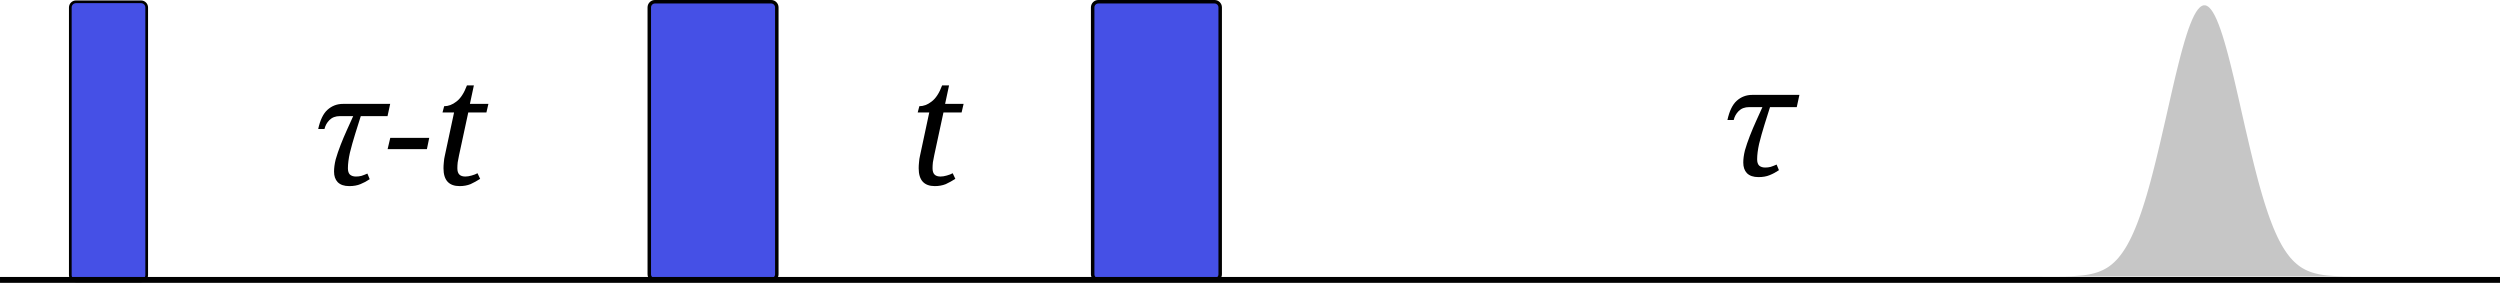
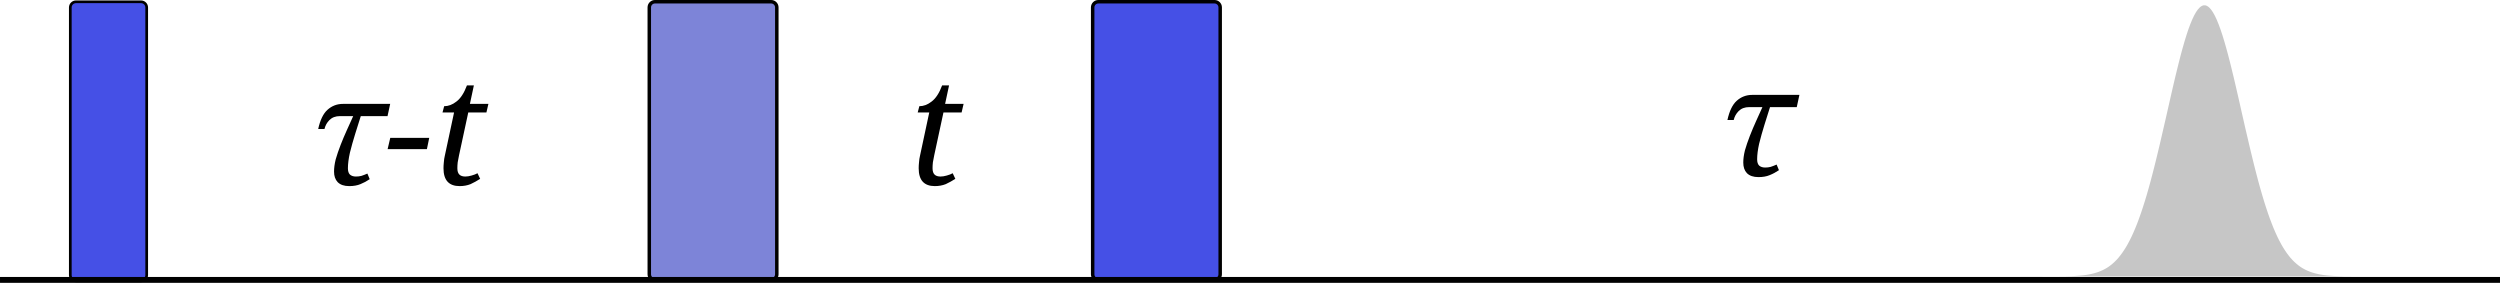
<svg xmlns="http://www.w3.org/2000/svg" width="118.312mm" height="13.386mm" viewBox="0 0 118.312 13.386" version="1.1" id="svg5">
  <defs id="defs2" />
  <g id="layer1" transform="translate(-10.25372,-106.7239)">
-     <rect style="fill:#4550e6;stroke:#000000;stroke-width:0.165;stroke-linecap:round;stroke-linejoin:round;stroke-miterlimit:3.9;stroke-dasharray:none;stroke-opacity:1" id="rect881" width="6.035" height="13.167" x="40.981" y="106.806" ry="0.268" />
+     <rect style="fill:#7d84d8;stroke:#000000;stroke-width:0.165;stroke-linecap:round;stroke-linejoin:round;stroke-miterlimit:3.9;stroke-dasharray:none;stroke-opacity:1;fill-opacity:1" id="rect881" width="6.035" height="13.167" x="40.981" y="106.806" ry="0.268" />
    <rect style="fill:#4550e6;stroke:#000000;stroke-width:0.128;stroke-linecap:round;stroke-linejoin:round;stroke-miterlimit:3.9;stroke-dasharray:none;stroke-opacity:1" id="rect881-92" width="3.615" height="13.205" x="13.581" y="106.809" ry="0.269" />
-     <rect style="fill:#4550e6;stroke:#000000;stroke-width:0.165;stroke-linecap:round;stroke-linejoin:round;stroke-miterlimit:3.9;stroke-dasharray:none;stroke-opacity:1" id="rect881-9" width="6.035" height="13.167" x="61.964" y="106.806" ry="0.268" />
+     <rect style="fill:#4550e6;stroke:#000000;stroke-width:0.165;stroke-linecap:round;stroke-linejoin:round;stroke-miterlimit:3.9;stroke-dasharray:none;stroke-opacity:1;fill-opacity:1" id="rect881-9" width="6.035" height="13.167" x="61.964" y="106.806" ry="0.268" />
    <text xml:space="preserve" style="font-style:normal;font-weight:normal;font-size:7.122px;line-height:1.25;font-family:sans-serif;fill:#000000;fill-opacity:1;stroke:none;stroke-width:0.178" x="24.984" y="115.454" id="text2722">
      <tspan id="tspan2720" style="font-style:italic;font-variant:normal;font-weight:normal;font-stretch:normal;font-family:Cambria;-inkscape-font-specification:Cambria;stroke-width:0.178" x="24.984" y="115.454">τ-t</tspan>
    </text>
    <text xml:space="preserve" style="font-style:normal;font-weight:normal;font-size:7.122px;line-height:1.25;font-family:sans-serif;fill:#000000;fill-opacity:1;stroke:none;stroke-width:0.178" x="53.198" y="115.454" id="text2722-8">
      <tspan id="tspan2720-6" style="font-style:italic;font-variant:normal;font-weight:normal;font-stretch:normal;font-family:Cambria;-inkscape-font-specification:Cambria;stroke-width:0.178" x="53.198" y="115.454">t</tspan>
    </text>
    <text xml:space="preserve" style="font-style:normal;font-weight:normal;font-size:7.122px;line-height:1.25;font-family:sans-serif;fill:#000000;fill-opacity:1;stroke:none;stroke-width:0.178" x="91.674" y="115.028" id="text2722-0">
      <tspan id="tspan2720-5" style="font-style:italic;font-variant:normal;font-weight:normal;font-stretch:normal;font-family:Cambria;-inkscape-font-specification:Cambria;stroke-width:0.178" x="91.674" y="115.028">τ</tspan>
    </text>
    <path d="m 105.66,119.806 c 0.028,0 0.059,0 0.089,0 0.029,0 0.059,0 0.09,0 0.028,0 0.059,0 0.089,0 0.029,0 0.059,0 0.09,0 0.029,0 0.059,0 0.09,0 0.028,0 0.059,0 0.089,0 0.029,0 0.059,0 0.09,0 0.03,0 0.059,0 0.089,0 0.031,0 0.059,0 0.09,0 0.03,0 0.059,0 0.09,0 0.03,0 0.059,0 0.089,0 0.031,0 0.059,0 0.09,0 0.03,0 0.059,0 0.089,0 0.031,0 0.059,0 0.09,0 0.03,0 0.059,-10e-4 0.09,-10e-4 0.03,0 0.059,0 0.089,0 0.031,0 0.059,0 0.09,0 0.03,0 0.059,0 0.089,0 0.031,0 0.059,0 0.09,0 0.03,0 0.059,0 0.09,0 0.03,-0.001 0.059,-0.001 0.089,-0.001 0.031,0 0.061,0 0.09,0 0.03,-0.001 0.059,-0.001 0.089,-0.001 0.031,0 0.061,0 0.09,-10e-4 0.03,0 0.061,0 0.089,0 0.031,-0.001 0.061,-0.001 0.09,-0.001 0.031,-0.001 0.061,-0.001 0.09,-0.004 0.03,0 0.061,0 0.089,-10e-4 0.031,0 0.061,-0.001 0.09,-0.004 0.03,0 0.061,-0.001 0.089,-0.003 0.031,0 0.061,-0.001 0.09,-0.004 0.031,-10e-4 0.061,-0.004 0.09,-0.006 0.03,0 0.061,-0.004 0.089,-0.006 0.031,-10e-4 0.061,-0.003 0.09,-0.007 0.03,-0.001 0.061,-0.004 0.089,-0.009 0.031,-0.004 0.061,-0.006 0.092,-0.01 0.029,-0.004 0.059,-0.01 0.09,-0.012 0.028,-0.006 0.059,-0.01 0.089,-0.015 0.029,-0.006 0.059,-0.012 0.09,-0.018 0.028,-0.004 0.059,-0.01 0.089,-0.019 0.029,-0.006 0.059,-0.015 0.09,-0.021 0.028,-0.007 0.059,-0.016 0.089,-0.026 0.029,-0.009 0.059,-0.017 0.09,-0.027 0.029,-0.01 0.059,-0.023 0.09,-0.033 0.028,-0.012 0.059,-0.025 0.089,-0.037 0.029,-0.012 0.059,-0.027 0.09,-0.041 0.028,-0.015 0.059,-0.031 0.089,-0.047 0.029,-0.016 0.059,-0.033 0.09,-0.051 0.029,-0.018 0.059,-0.039 0.09,-0.059 0.028,-0.021 0.059,-0.043 0.089,-0.066 0.031,-0.023 0.059,-0.047 0.09,-0.074 0.03,-0.024 0.059,-0.051 0.089,-0.08 0.031,-0.029 0.059,-0.059 0.09,-0.09 0.031,-0.03 0.059,-0.064 0.09,-0.098 0.03,-0.035 0.059,-0.072 0.089,-0.111 0.031,-0.037 0.059,-0.078 0.09,-0.119 0.03,-0.041 0.059,-0.086 0.089,-0.131 0.031,-0.045 0.059,-0.092 0.09,-0.141 0.03,-0.049 0.059,-0.103 0.09,-0.156 0.03,-0.054 0.059,-0.109 0.089,-0.168 0.031,-0.058 0.059,-0.119 0.09,-0.18 0.03,-0.064 0.059,-0.129 0.089,-0.195 0.031,-0.068 0.059,-0.137 0.09,-0.209 0.03,-0.073 0.059,-0.147 0.09,-0.225 0.03,-0.076 0.061,-0.156 0.089,-0.238 0.031,-0.082 0.061,-0.166 0.09,-0.254 0.03,-0.086 0.061,-0.176 0.089,-0.267 0.031,-0.092 0.061,-0.186 0.09,-0.283 0.03,-0.096 0.061,-0.197 0.09,-0.297 0.03,-0.103 0.061,-0.205 0.089,-0.312 0.031,-0.106 0.061,-0.215 0.09,-0.324 0.03,-0.111 0.061,-0.224 0.089,-0.338 0.031,-0.114 0.061,-0.231 0.09,-0.351 0.03,-0.116 0.061,-0.238 0.089,-0.358 0.031,-0.123 0.061,-0.246 0.09,-0.371 0.031,-0.125 0.061,-0.25 0.09,-0.377 0.03,-0.127 0.061,-0.256 0.089,-0.385 0.031,-0.129 0.061,-0.26 0.09,-0.391 0.03,-0.131 0.061,-0.262 0.091,-0.394 0.029,-0.133 0.059,-0.264 0.09,-0.396 0.029,-0.133 0.059,-0.264 0.09,-0.396 0.028,-0.133 0.059,-0.264 0.089,-0.394 0.029,-0.131 0.059,-0.26 0.09,-0.389 0.028,-0.127 0.059,-0.254 0.089,-0.381 0.029,-0.125 0.059,-0.25 0.09,-0.371 0.029,-0.123 0.059,-0.244 0.09,-0.361 0.028,-0.119 0.059,-0.234 0.089,-0.348 0.029,-0.112 0.059,-0.223 0.09,-0.33 0.028,-0.106 0.059,-0.211 0.089,-0.311 0.029,-0.103 0.059,-0.199 0.09,-0.293 0.028,-0.092 0.059,-0.183 0.089,-0.269 0.029,-0.086 0.059,-0.168 0.09,-0.243 0.029,-0.078 0.059,-0.15 0.09,-0.219 0.03,-0.068 0.059,-0.131 0.089,-0.189 0.031,-0.059 0.059,-0.113 0.09,-0.162 0.03,-0.047 0.059,-0.092 0.089,-0.129 0.031,-0.039 0.059,-0.072 0.09,-0.099 0.031,-0.029 0.059,-0.049 0.09,-0.066 0.03,-0.018 0.059,-0.029 0.089,-0.035 0.031,-0.004 0.059,-0.004 0.09,0 0.03,0.006 0.059,0.016 0.089,0.035 0.031,0.016 0.059,0.037 0.09,0.066 0.031,0.027 0.059,0.059 0.09,0.099 0.03,0.037 0.059,0.082 0.089,0.129 0.031,0.049 0.059,0.102 0.09,0.162 0.03,0.058 0.059,0.121 0.089,0.189 0.031,0.069 0.059,0.141 0.09,0.219 0.03,0.076 0.061,0.157 0.09,0.243 0.03,0.086 0.061,0.176 0.089,0.269 0.031,0.094 0.059,0.19 0.09,0.293 0.03,0.1 0.061,0.205 0.089,0.311 0.031,0.107 0.061,0.218 0.09,0.33 0.03,0.115 0.061,0.23 0.09,0.348 0.03,0.117 0.061,0.238 0.089,0.361 0.031,0.121 0.061,0.246 0.09,0.371 0.03,0.127 0.061,0.254 0.089,0.381 0.031,0.129 0.061,0.258 0.09,0.389 0.03,0.129 0.061,0.26 0.09,0.394 0.03,0.131 0.061,0.262 0.089,0.396 0.031,0.131 0.061,0.262 0.09,0.396 0.03,0.131 0.061,0.262 0.089,0.394 0.031,0.131 0.061,0.262 0.092,0.391 0.028,0.129 0.059,0.258 0.089,0.385 0.029,0.127 0.059,0.252 0.09,0.377 0.029,0.125 0.059,0.248 0.09,0.371 0.028,0.121 0.059,0.242 0.089,0.36 0.029,0.117 0.059,0.234 0.09,0.348 0.028,0.115 0.059,0.228 0.089,0.338 0.029,0.109 0.059,0.217 0.09,0.324 0.029,0.106 0.059,0.209 0.09,0.312 0.028,0.1 0.059,0.201 0.089,0.297 0.029,0.097 0.059,0.19 0.09,0.283 0.028,0.09 0.059,0.18 0.089,0.267 0.029,0.088 0.059,0.172 0.09,0.254 0.029,0.082 0.059,0.162 0.09,0.238 0.028,0.078 0.059,0.152 0.089,0.225 0.031,0.072 0.059,0.142 0.09,0.209 0.028,0.068 0.059,0.131 0.089,0.195 0.029,0.061 0.059,0.123 0.09,0.18 0.03,0.059 0.059,0.114 0.089,0.168 0.031,0.053 0.059,0.106 0.09,0.156 0.031,0.049 0.059,0.096 0.09,0.141 0.03,0.047 0.059,0.09 0.089,0.131 0.031,0.041 0.059,0.082 0.09,0.119 0.03,0.039 0.059,0.076 0.089,0.111 0.031,0.035 0.059,0.068 0.09,0.098 0.031,0.031 0.059,0.061 0.09,0.09 0.03,0.029 0.059,0.056 0.089,0.08 0.031,0.027 0.059,0.051 0.09,0.074 0.03,0.023 0.059,0.045 0.089,0.066 0.031,0.021 0.061,0.041 0.09,0.059 0.031,0.019 0.061,0.035 0.09,0.051 0.03,0.016 0.061,0.033 0.089,0.047 0.031,0.015 0.061,0.029 0.09,0.041 0.03,0.012 0.061,0.025 0.089,0.037 0.031,0.01 0.061,0.023 0.09,0.033 0.03,0.01 0.061,0.018 0.09,0.029 0.03,0.007 0.061,0.016 0.089,0.024 0.031,0.006 0.061,0.015 0.09,0.021 0.03,0.006 0.061,0.015 0.089,0.021 0.031,0.003 0.061,0.01 0.09,0.016 0.03,0.004 0.061,0.007 0.09,0.015 0.03,0.004 0.061,0.009 0.089,0.012 0.031,0.001 0.061,0.006 0.09,0.01 0.03,0.004 0.061,0.006 0.091,0.009 0.029,0.004 0.059,0.006 0.09,0.007 0.028,0.004 0.059,0.006 0.089,0.006 0.029,10e-4 0.059,0.004 0.09,0.006 0.029,10e-4 0.059,0.004 0.09,0.004 0.028,0.001 0.059,0.003 0.089,0.003 0.029,0.001 0.059,0.004 0.09,0.004 0.028,0 0.059,0.001 0.089,0.001 0.029,10e-4 0.059,10e-4 0.09,0.004 0.029,0 0.059,0.001 0.09,0.001 0.028,0 0.059,0 0.089,0 0.029,0.001 0.059,0.001 0.09,0.001 0.028,0 0.059,10e-4 0.089,10e-4 0.029,0 0.059,0 0.09,0 0.029,0 0.059,0 0.09,0.001 0.028,0 0.059,0 0.089,0 0.029,0 0.059,0 0.09,0 0.028,0 0.059,0 0.089,0 0.031,0 0.059,0 0.09,0 0.03,0 0.059,0 0.09,0 0.03,0 0.059,0.001 0.089,0.001 0.031,0 0.059,0 0.09,0 0.03,0 0.059,0 0.089,0 0.031,0 0.059,0 0.09,0 0.03,0 0.059,0 0.089,0 0.031,0 0.059,0 0.09,0 0.031,0 0.059,0 0.09,0 0.03,0 0.059,0 0.089,0 0.031,0 0.059,0 0.09,0 0.03,0 0.061,0 0.089,0 0.031,0 0.061,0 0.09,0 0.031,0 0.059,0 0.09,0 0.03,0 0.061,0 0.089,0 0.031,0 0.061,0 0.09,0 0.03,0 0.061,0 0.089,0" style="fill:#c6c6c6;fill-opacity:1;fill-rule:nonzero;stroke:none;stroke-width:0.506" id="path6699" />
-     <rect style="fill:#4550e6;stroke:#000000;stroke-width:0.165;stroke-linecap:round;stroke-linejoin:round;stroke-miterlimit:3.9;stroke-dasharray:none;stroke-opacity:1" id="rect881-7" width="6.035" height="13.167" x="37.569" y="128.914" ry="0.268" />
-     <rect style="fill:#4550e6;stroke:#000000;stroke-width:0.165;stroke-linecap:round;stroke-linejoin:round;stroke-miterlimit:3.9;stroke-dasharray:none;stroke-opacity:1" id="rect881-7-7" width="6.035" height="13.167" x="52.14" y="128.811" ry="0.268" />
-     <rect style="fill:#4550e6;stroke:#000000;stroke-width:0.128;stroke-linecap:round;stroke-linejoin:round;stroke-miterlimit:3.9;stroke-dasharray:none;stroke-opacity:1" id="rect881-92-2" width="3.615" height="13.205" x="13.873" y="128.916" ry="0.269" />
-     <rect style="fill:#4550e6;stroke:#000000;stroke-width:0.165;stroke-linecap:round;stroke-linejoin:round;stroke-miterlimit:3.9;stroke-dasharray:none;stroke-opacity:1" id="rect881-9-0" width="6.035" height="13.167" x="88.186" y="128.914" ry="0.268" />
-     <text xml:space="preserve" style="font-style:normal;font-weight:normal;font-size:7.122px;line-height:1.25;font-family:sans-serif;fill:#000000;fill-opacity:1;stroke:none;stroke-width:0.178" x="25.341" y="136.468" id="text2722-4">
-       <tspan id="tspan2720-2" style="font-style:italic;font-variant:normal;font-weight:normal;font-stretch:normal;font-family:Cambria;-inkscape-font-specification:Cambria;stroke-width:0.178" x="25.341" y="136.468">τ<tspan style="font-style:italic;font-size:65%;baseline-shift:sub" id="tspan9329">1</tspan>
-       </tspan>
-     </text>
-     <text xml:space="preserve" style="font-style:normal;font-weight:normal;font-size:7.122px;line-height:1.25;font-family:sans-serif;fill:#000000;fill-opacity:1;stroke:none;stroke-width:0.178" x="60.473" y="136.898" id="text2722-4-3">
-       <tspan id="tspan2720-2-8" style="font-style:italic;font-variant:normal;font-weight:normal;font-stretch:normal;font-family:Cambria;-inkscape-font-specification:Cambria;stroke-width:0.178" x="60.473" y="136.898">τ<tspan style="font-style:italic;font-size:65%;baseline-shift:sub" id="tspan15048">1</tspan> + τ<tspan style="font-style:italic;font-size:65%;baseline-shift:sub" id="tspan14122">2</tspan> -t</tspan>
-     </text>
-     <text xml:space="preserve" style="font-style:normal;font-weight:normal;font-size:7.122px;line-height:1.25;font-family:sans-serif;fill:#000000;fill-opacity:1;stroke:none;stroke-width:0.178" x="46.293" y="137.582" id="text2722-8-1">
-       <tspan id="tspan2720-6-2" style="font-style:italic;font-variant:normal;font-weight:normal;font-stretch:normal;font-family:Cambria;-inkscape-font-specification:Cambria;stroke-width:0.178" x="46.293" y="137.582">t</tspan>
-     </text>
-     <text xml:space="preserve" style="font-style:normal;font-weight:normal;font-size:7.122px;line-height:1.25;font-family:sans-serif;fill:#000000;fill-opacity:1;stroke:none;stroke-width:0.178" x="100.066" y="136.468" id="text2722-0-1">
-       <tspan id="tspan2720-5-9" style="font-style:italic;font-variant:normal;font-weight:normal;font-stretch:normal;font-family:Cambria;-inkscape-font-specification:Cambria;stroke-width:0.178" x="100.066" y="136.468">τ<tspan style="font-style:italic;font-size:65%;baseline-shift:sub" id="tspan12985">2</tspan>
-       </tspan>
-     </text>
-     <path d="m 105.952,141.913 c 0.028,0 0.059,0 0.089,0 0.029,0 0.059,0 0.09,0 0.028,0 0.059,0 0.089,0 0.029,0 0.059,0 0.09,0 0.029,0 0.059,0 0.09,0 0.028,0 0.059,0 0.089,0 0.029,0 0.059,0 0.09,0 0.03,0 0.059,0 0.089,0 0.031,0 0.059,0 0.09,0 0.03,0 0.059,0 0.09,0 0.03,0 0.059,0 0.089,0 0.031,0 0.059,0 0.09,0 0.03,0 0.059,0 0.089,0 0.031,0 0.059,0 0.09,0 0.03,0 0.059,-0.001 0.09,-0.001 0.03,0 0.059,0 0.089,0 0.031,0 0.059,0 0.09,0 0.03,0 0.059,0 0.089,0 0.031,0 0.059,0 0.09,0 0.03,0 0.059,0 0.09,0 0.03,-0.001 0.059,-0.001 0.089,-0.001 0.031,0 0.061,0 0.09,0 0.03,-0.001 0.059,-0.001 0.089,-0.001 0.031,0 0.061,0 0.09,-0.001 0.03,0 0.061,0 0.089,0 0.031,-10e-4 0.061,-10e-4 0.09,-10e-4 0.031,-0.001 0.061,-0.001 0.09,-0.004 0.03,0 0.061,0 0.089,-0.001 0.031,0 0.061,-10e-4 0.09,-0.004 0.03,0 0.061,-0.001 0.089,-0.003 0.031,0 0.061,-0.001 0.09,-0.004 0.031,-10e-4 0.061,-0.004 0.09,-0.006 0.03,0 0.061,-0.004 0.089,-0.006 0.031,-10e-4 0.061,-0.003 0.09,-0.007 0.03,-0.001 0.061,-0.004 0.089,-0.009 0.031,-0.004 0.061,-0.006 0.092,-0.01 0.029,-0.004 0.059,-0.01 0.09,-0.012 0.028,-0.006 0.059,-0.01 0.089,-0.015 0.029,-0.006 0.059,-0.012 0.09,-0.018 0.028,-0.004 0.059,-0.01 0.089,-0.019 0.029,-0.006 0.059,-0.015 0.09,-0.021 0.028,-0.007 0.059,-0.016 0.089,-0.026 0.029,-0.009 0.059,-0.017 0.09,-0.027 0.029,-0.01 0.059,-0.023 0.09,-0.033 0.028,-0.012 0.059,-0.025 0.089,-0.037 0.029,-0.012 0.059,-0.027 0.09,-0.041 0.028,-0.015 0.059,-0.031 0.089,-0.047 0.029,-0.016 0.059,-0.033 0.09,-0.051 0.029,-0.018 0.059,-0.039 0.09,-0.059 0.028,-0.021 0.059,-0.043 0.089,-0.066 0.031,-0.023 0.059,-0.047 0.09,-0.074 0.03,-0.024 0.059,-0.051 0.089,-0.08 0.031,-0.029 0.059,-0.059 0.09,-0.09 0.031,-0.03 0.059,-0.064 0.09,-0.098 0.03,-0.035 0.059,-0.072 0.089,-0.111 0.031,-0.037 0.059,-0.078 0.09,-0.119 0.03,-0.041 0.059,-0.086 0.089,-0.131 0.031,-0.045 0.059,-0.092 0.09,-0.141 0.03,-0.049 0.059,-0.103 0.09,-0.156 0.03,-0.054 0.059,-0.109 0.089,-0.168 0.031,-0.058 0.059,-0.119 0.09,-0.18 0.03,-0.064 0.059,-0.129 0.089,-0.195 0.031,-0.068 0.059,-0.137 0.09,-0.209 0.03,-0.073 0.059,-0.147 0.09,-0.225 0.03,-0.076 0.061,-0.156 0.089,-0.238 0.031,-0.082 0.061,-0.166 0.09,-0.254 0.03,-0.086 0.061,-0.176 0.089,-0.267 0.031,-0.092 0.061,-0.186 0.09,-0.283 0.03,-0.096 0.061,-0.197 0.09,-0.297 0.03,-0.103 0.061,-0.205 0.089,-0.312 0.031,-0.106 0.061,-0.215 0.09,-0.324 0.03,-0.111 0.061,-0.224 0.089,-0.338 0.031,-0.114 0.061,-0.231 0.09,-0.351 0.03,-0.116 0.061,-0.238 0.089,-0.358 0.031,-0.123 0.061,-0.246 0.09,-0.371 0.031,-0.125 0.061,-0.25 0.09,-0.377 0.03,-0.127 0.061,-0.256 0.089,-0.385 0.031,-0.129 0.061,-0.26 0.09,-0.391 0.03,-0.131 0.061,-0.262 0.091,-0.394 0.029,-0.133 0.059,-0.264 0.09,-0.396 0.029,-0.133 0.059,-0.264 0.09,-0.396 0.028,-0.133 0.059,-0.264 0.089,-0.394 0.029,-0.131 0.059,-0.26 0.09,-0.389 0.028,-0.127 0.059,-0.254 0.089,-0.381 0.029,-0.125 0.059,-0.25 0.09,-0.371 0.029,-0.123 0.059,-0.244 0.09,-0.361 0.028,-0.119 0.059,-0.234 0.089,-0.348 0.029,-0.112 0.059,-0.223 0.09,-0.33 0.028,-0.106 0.059,-0.211 0.089,-0.311 0.029,-0.103 0.059,-0.199 0.09,-0.293 0.028,-0.092 0.059,-0.183 0.089,-0.269 0.029,-0.086 0.059,-0.168 0.09,-0.243 0.029,-0.078 0.059,-0.15 0.09,-0.219 0.03,-0.068 0.059,-0.131 0.089,-0.189 0.031,-0.059 0.059,-0.113 0.09,-0.162 0.03,-0.047 0.059,-0.092 0.089,-0.129 0.031,-0.039 0.059,-0.072 0.09,-0.099 0.031,-0.029 0.059,-0.049 0.09,-0.066 0.03,-0.018 0.059,-0.029 0.089,-0.035 0.031,-0.004 0.059,-0.004 0.09,0 0.03,0.006 0.059,0.016 0.089,0.035 0.031,0.016 0.059,0.037 0.09,0.066 0.031,0.027 0.059,0.059 0.09,0.099 0.03,0.037 0.059,0.082 0.089,0.129 0.031,0.049 0.059,0.102 0.09,0.162 0.03,0.058 0.059,0.121 0.089,0.189 0.031,0.069 0.059,0.141 0.09,0.219 0.03,0.076 0.061,0.157 0.09,0.243 0.03,0.086 0.061,0.176 0.089,0.269 0.031,0.094 0.059,0.19 0.09,0.293 0.03,0.1 0.061,0.205 0.089,0.311 0.031,0.107 0.061,0.218 0.09,0.33 0.03,0.115 0.061,0.23 0.09,0.348 0.03,0.117 0.061,0.238 0.089,0.361 0.031,0.121 0.061,0.246 0.09,0.371 0.03,0.127 0.061,0.254 0.089,0.381 0.031,0.129 0.061,0.258 0.09,0.389 0.03,0.129 0.061,0.26 0.09,0.394 0.03,0.131 0.061,0.262 0.089,0.396 0.031,0.131 0.061,0.262 0.09,0.396 0.03,0.131 0.061,0.262 0.089,0.394 0.031,0.131 0.061,0.262 0.092,0.391 0.028,0.129 0.059,0.258 0.089,0.385 0.029,0.127 0.059,0.252 0.09,0.377 0.029,0.125 0.059,0.248 0.09,0.371 0.028,0.121 0.059,0.242 0.089,0.36 0.029,0.117 0.059,0.234 0.09,0.348 0.028,0.115 0.059,0.228 0.089,0.338 0.029,0.109 0.059,0.217 0.09,0.324 0.029,0.106 0.059,0.209 0.09,0.312 0.028,0.1 0.059,0.201 0.089,0.297 0.029,0.097 0.059,0.19 0.09,0.283 0.028,0.09 0.059,0.18 0.089,0.267 0.029,0.088 0.059,0.172 0.09,0.254 0.029,0.082 0.059,0.162 0.09,0.238 0.028,0.078 0.059,0.152 0.089,0.225 0.031,0.072 0.059,0.142 0.09,0.209 0.028,0.068 0.059,0.131 0.089,0.195 0.029,0.061 0.059,0.123 0.09,0.18 0.03,0.059 0.059,0.114 0.089,0.168 0.031,0.053 0.059,0.106 0.09,0.156 0.031,0.049 0.059,0.096 0.09,0.141 0.03,0.047 0.059,0.09 0.089,0.131 0.031,0.041 0.059,0.082 0.09,0.119 0.03,0.039 0.059,0.076 0.089,0.111 0.031,0.035 0.059,0.068 0.09,0.098 0.031,0.031 0.059,0.061 0.09,0.09 0.03,0.029 0.059,0.056 0.089,0.08 0.031,0.027 0.059,0.051 0.09,0.074 0.03,0.023 0.059,0.045 0.089,0.066 0.031,0.021 0.061,0.041 0.09,0.059 0.031,0.019 0.061,0.035 0.09,0.051 0.03,0.016 0.061,0.033 0.089,0.047 0.031,0.015 0.061,0.029 0.09,0.041 0.03,0.012 0.061,0.025 0.089,0.037 0.031,0.01 0.061,0.023 0.09,0.033 0.03,0.01 0.061,0.018 0.09,0.029 0.03,0.007 0.061,0.016 0.089,0.024 0.031,0.006 0.061,0.015 0.09,0.021 0.03,0.006 0.061,0.015 0.089,0.021 0.031,0.003 0.061,0.01 0.09,0.016 0.03,0.004 0.061,0.007 0.09,0.015 0.03,0.004 0.061,0.009 0.089,0.012 0.031,0.001 0.061,0.006 0.09,0.01 0.03,0.004 0.061,0.006 0.091,0.009 0.029,0.004 0.059,0.006 0.09,0.007 0.028,0.004 0.059,0.006 0.089,0.006 0.029,0.001 0.059,0.004 0.09,0.006 0.029,0.001 0.059,0.004 0.09,0.004 0.028,0.001 0.059,0.003 0.089,0.003 0.029,0.001 0.059,0.004 0.09,0.004 0.028,0 0.059,10e-4 0.089,10e-4 0.029,0.001 0.059,0.001 0.09,0.004 0.029,0 0.059,0.001 0.09,0.001 0.028,0 0.059,0 0.089,0 0.029,10e-4 0.059,10e-4 0.09,10e-4 0.028,0 0.059,0.001 0.089,0.001 0.029,0 0.059,0 0.09,0 0.029,0 0.059,0 0.09,0.001 0.028,0 0.059,0 0.089,0 0.029,0 0.059,0 0.09,0 0.028,0 0.059,0 0.089,0 0.031,0 0.059,0 0.09,0 0.03,0 0.059,0 0.09,0 0.03,0 0.059,0.001 0.089,0.001 0.031,0 0.059,0 0.09,0 0.03,0 0.059,0 0.089,0 0.031,0 0.059,0 0.09,0 0.03,0 0.059,0 0.089,0 0.031,0 0.059,0 0.09,0 0.031,0 0.059,0 0.09,0 0.03,0 0.059,0 0.089,0 0.031,0 0.059,0 0.09,0 0.03,0 0.061,0 0.089,0 0.031,0 0.061,0 0.09,0 0.031,0 0.059,0 0.09,0 0.03,0 0.061,0 0.089,0 0.031,0 0.061,0 0.09,0 0.03,0 0.061,0 0.089,0" style="fill:#c6c6c6;fill-opacity:1;fill-rule:nonzero;stroke:none;stroke-width:0.506" id="path6699-8" />
-     <rect style="fill:#4550e6;stroke:#000000;stroke-width:0.165;stroke-linecap:round;stroke-linejoin:round;stroke-miterlimit:3.9;stroke-dasharray:none;stroke-opacity:1" id="rect881-7-0" width="6.035" height="13.167" x="27.632" y="147.457" ry="0.268" />
-     <rect style="fill:#4550e6;stroke:#000000;stroke-width:0.165;stroke-linecap:round;stroke-linejoin:round;stroke-miterlimit:3.9;stroke-dasharray:none;stroke-opacity:1" id="rect881-7-7-3" width="6.035" height="13.167" x="40.615" y="147.355" ry="0.268" />
-     <rect style="fill:#4550e6;stroke:#000000;stroke-width:0.128;stroke-linecap:round;stroke-linejoin:round;stroke-miterlimit:3.9;stroke-dasharray:none;stroke-opacity:1" id="rect881-92-2-8" width="3.615" height="13.205" x="14.52" y="147.46" ry="0.269" />
-     <rect style="fill:#4550e6;stroke:#000000;stroke-width:0.165;stroke-linecap:round;stroke-linejoin:round;stroke-miterlimit:3.9;stroke-dasharray:none;stroke-opacity:1" id="rect881-9-0-7" width="6.035" height="13.167" x="84.07" y="147.457" ry="0.268" />
-     <rect style="fill:#4550e6;stroke:#000000;stroke-width:0.165;stroke-linecap:round;stroke-linejoin:round;stroke-miterlimit:3.9;stroke-dasharray:none;stroke-opacity:1" id="rect881-9-0-7-6" width="6.035" height="13.167" x="97.474" y="147.433" ry="0.268" />
-     <text xml:space="preserve" style="font-style:normal;font-weight:normal;font-size:7.122px;line-height:1.25;font-family:sans-serif;fill:#000000;fill-opacity:1;stroke:none;stroke-width:0.178" x="20.166" y="155.012" id="text2722-4-5">
-       <tspan id="tspan2720-2-5" style="font-style:italic;font-variant:normal;font-weight:normal;font-stretch:normal;font-family:Cambria;-inkscape-font-specification:Cambria;stroke-width:0.178" x="20.166" y="155.012">τ<tspan style="font-style:italic;font-size:65%;baseline-shift:sub" id="tspan9329-8">1</tspan>
-       </tspan>
-     </text>
-     <text xml:space="preserve" style="font-style:normal;font-weight:normal;font-size:7.122px;line-height:1.25;font-family:sans-serif;fill:#000000;fill-opacity:1;stroke:none;stroke-width:0.178" x="49.478" y="155.421" id="text2722-4-3-7">
-       <tspan id="tspan2720-2-8-6" style="font-style:italic;font-variant:normal;font-weight:normal;font-stretch:normal;font-family:Cambria;-inkscape-font-specification:Cambria;stroke-width:0.178" x="49.478" y="155.421">τ<tspan style="font-style:italic;font-size:65%;baseline-shift:sub" id="tspan15048-2">1</tspan> + τ<tspan style="font-style:italic;font-size:65%;baseline-shift:sub" id="tspan14122-4">2</tspan> -t<tspan style="font-size:65%;baseline-shift:sub" id="tspan27947">2</tspan>-t</tspan>
-     </text>
-     <text xml:space="preserve" style="font-style:normal;font-weight:normal;font-size:7.122px;line-height:1.25;font-family:sans-serif;fill:#000000;fill-opacity:1;stroke:none;stroke-width:0.178" x="35.827" y="156.126" id="text2722-8-1-6">
-       <tspan id="tspan2720-6-2-0" style="font-style:italic;font-variant:normal;font-weight:normal;font-stretch:normal;font-family:Cambria;-inkscape-font-specification:Cambria;stroke-width:0.178" x="35.827" y="156.126">t</tspan>
-     </text>
-     <text xml:space="preserve" style="font-style:normal;font-weight:normal;font-size:7.122px;line-height:1.25;font-family:sans-serif;fill:#000000;fill-opacity:1;stroke:none;stroke-width:0.178" x="105.475" y="155.012" id="text2722-0-1-2">
-       <tspan id="tspan2720-5-9-6" style="font-style:italic;font-variant:normal;font-weight:normal;font-stretch:normal;font-family:Cambria;-inkscape-font-specification:Cambria;stroke-width:0.178" x="105.475" y="155.012">τ<tspan style="font-style:italic;font-size:65%;baseline-shift:sub" id="tspan12985-9">2</tspan>
-       </tspan>
-     </text>
-     <text xml:space="preserve" style="font-style:normal;font-weight:normal;font-size:7.122px;line-height:1.25;font-family:sans-serif;fill:#000000;fill-opacity:1;stroke:none;stroke-width:0.178" x="91.351" y="155.421" id="text2722-0-1-2-1">
-       <tspan id="tspan2720-5-9-6-8" style="font-style:italic;font-variant:normal;font-weight:normal;font-stretch:normal;font-family:Cambria;-inkscape-font-specification:Cambria;stroke-width:0.178" x="91.351" y="155.421">t<tspan style="font-style:italic;font-size:65%;baseline-shift:sub" id="tspan12985-9-1">2</tspan>
-       </tspan>
-     </text>
-     <path d="m 106.598,160.457 c 0.028,0 0.059,0 0.089,0 0.029,0 0.059,0 0.09,0 0.028,0 0.059,0 0.089,0 0.029,0 0.059,0 0.09,0 0.029,0 0.059,0 0.09,0 0.028,0 0.059,0 0.089,0 0.029,0 0.059,0 0.09,0 0.03,0 0.059,0 0.089,0 0.031,0 0.059,0 0.09,0 0.03,0 0.059,0 0.09,0 0.03,0 0.059,0 0.089,0 0.031,0 0.059,0 0.09,0 0.03,0 0.059,0 0.089,0 0.031,0 0.059,0 0.09,0 0.03,0 0.059,-0.001 0.09,-0.001 0.03,0 0.059,0 0.089,0 0.031,0 0.059,0 0.09,0 0.03,0 0.059,0 0.089,0 0.031,0 0.059,0 0.09,0 0.03,0 0.059,0 0.09,0 0.03,-10e-4 0.059,-10e-4 0.089,-10e-4 0.031,0 0.061,0 0.09,0 0.03,-0.001 0.059,-0.001 0.089,-0.001 0.031,0 0.061,0 0.09,-0.001 0.03,0 0.061,0 0.089,0 0.031,-0.001 0.061,-0.001 0.09,-0.001 0.031,-0.001 0.061,-0.001 0.09,-0.004 0.03,0 0.061,0 0.089,-0.001 0.031,0 0.061,-0.001 0.09,-0.004 0.03,0 0.061,-0.001 0.089,-0.003 0.031,0 0.061,-0.001 0.09,-0.004 0.031,-0.001 0.061,-0.004 0.09,-0.006 0.03,0 0.061,-0.004 0.089,-0.006 0.031,-0.001 0.061,-0.003 0.09,-0.007 0.03,-0.001 0.061,-0.004 0.089,-0.009 0.031,-0.004 0.061,-0.006 0.092,-0.01 0.029,-0.004 0.059,-0.01 0.09,-0.012 0.028,-0.006 0.059,-0.01 0.089,-0.015 0.029,-0.006 0.059,-0.012 0.09,-0.018 0.028,-0.004 0.059,-0.01 0.089,-0.019 0.029,-0.006 0.059,-0.015 0.09,-0.021 0.028,-0.007 0.059,-0.016 0.089,-0.026 0.029,-0.009 0.059,-0.017 0.09,-0.027 0.029,-0.01 0.059,-0.023 0.09,-0.033 0.028,-0.012 0.059,-0.025 0.089,-0.037 0.029,-0.012 0.059,-0.027 0.09,-0.041 0.028,-0.015 0.059,-0.031 0.089,-0.047 0.029,-0.016 0.059,-0.033 0.09,-0.051 0.029,-0.018 0.059,-0.039 0.09,-0.059 0.028,-0.021 0.059,-0.043 0.089,-0.066 0.031,-0.023 0.059,-0.047 0.09,-0.074 0.03,-0.024 0.059,-0.051 0.089,-0.08 0.031,-0.029 0.059,-0.059 0.09,-0.09 0.031,-0.03 0.059,-0.064 0.09,-0.098 0.03,-0.035 0.059,-0.072 0.089,-0.111 0.031,-0.037 0.059,-0.078 0.09,-0.119 0.03,-0.041 0.059,-0.086 0.089,-0.131 0.031,-0.045 0.059,-0.092 0.09,-0.141 0.03,-0.049 0.059,-0.103 0.09,-0.156 0.03,-0.054 0.059,-0.109 0.089,-0.168 0.031,-0.058 0.059,-0.119 0.09,-0.18 0.03,-0.064 0.059,-0.129 0.089,-0.195 0.031,-0.068 0.059,-0.137 0.09,-0.209 0.03,-0.073 0.059,-0.147 0.09,-0.225 0.03,-0.076 0.061,-0.156 0.089,-0.238 0.031,-0.082 0.061,-0.166 0.09,-0.254 0.03,-0.086 0.061,-0.176 0.089,-0.267 0.031,-0.092 0.061,-0.186 0.09,-0.283 0.03,-0.096 0.061,-0.197 0.09,-0.297 0.03,-0.103 0.061,-0.205 0.089,-0.312 0.031,-0.106 0.061,-0.215 0.09,-0.324 0.03,-0.111 0.061,-0.224 0.089,-0.338 0.031,-0.114 0.061,-0.231 0.09,-0.351 0.03,-0.116 0.061,-0.238 0.089,-0.358 0.031,-0.123 0.061,-0.246 0.09,-0.371 0.031,-0.125 0.061,-0.25 0.09,-0.377 0.03,-0.127 0.061,-0.256 0.089,-0.385 0.031,-0.129 0.061,-0.26 0.09,-0.391 0.03,-0.131 0.061,-0.262 0.091,-0.394 0.029,-0.133 0.059,-0.264 0.09,-0.396 0.029,-0.133 0.059,-0.264 0.09,-0.396 0.028,-0.133 0.059,-0.264 0.089,-0.394 0.029,-0.131 0.059,-0.26 0.09,-0.389 0.028,-0.127 0.059,-0.254 0.089,-0.381 0.029,-0.125 0.059,-0.25 0.09,-0.371 0.029,-0.123 0.059,-0.244 0.09,-0.361 0.028,-0.119 0.059,-0.234 0.089,-0.348 0.029,-0.112 0.059,-0.223 0.09,-0.33 0.028,-0.106 0.059,-0.211 0.089,-0.311 0.029,-0.103 0.059,-0.199 0.09,-0.293 0.028,-0.092 0.059,-0.183 0.089,-0.269 0.029,-0.086 0.059,-0.168 0.09,-0.243 0.029,-0.078 0.059,-0.15 0.09,-0.219 0.03,-0.068 0.059,-0.131 0.089,-0.189 0.031,-0.059 0.059,-0.113 0.09,-0.162 0.03,-0.047 0.059,-0.092 0.089,-0.129 0.031,-0.039 0.059,-0.072 0.09,-0.099 0.031,-0.029 0.059,-0.049 0.09,-0.066 0.03,-0.018 0.059,-0.029 0.089,-0.035 0.031,-0.004 0.059,-0.004 0.09,0 0.03,0.006 0.059,0.016 0.089,0.035 0.031,0.016 0.059,0.037 0.09,0.066 0.031,0.027 0.059,0.059 0.09,0.099 0.03,0.037 0.059,0.082 0.089,0.129 0.031,0.049 0.059,0.102 0.09,0.162 0.03,0.058 0.059,0.121 0.089,0.189 0.031,0.069 0.059,0.141 0.09,0.219 0.03,0.076 0.061,0.157 0.09,0.243 0.03,0.086 0.061,0.176 0.089,0.269 0.031,0.094 0.059,0.19 0.09,0.293 0.03,0.1 0.061,0.205 0.089,0.311 0.031,0.107 0.061,0.218 0.09,0.33 0.03,0.115 0.061,0.23 0.09,0.348 0.03,0.117 0.061,0.238 0.089,0.361 0.031,0.121 0.061,0.246 0.09,0.371 0.03,0.127 0.061,0.254 0.089,0.381 0.031,0.129 0.061,0.258 0.09,0.389 0.03,0.129 0.061,0.26 0.09,0.394 0.03,0.131 0.061,0.262 0.089,0.396 0.031,0.131 0.061,0.262 0.09,0.396 0.03,0.131 0.061,0.262 0.089,0.394 0.031,0.131 0.061,0.262 0.092,0.391 0.028,0.129 0.059,0.258 0.089,0.385 0.029,0.127 0.059,0.252 0.09,0.377 0.029,0.125 0.059,0.248 0.09,0.371 0.028,0.121 0.059,0.242 0.089,0.36 0.029,0.117 0.059,0.234 0.09,0.348 0.028,0.115 0.059,0.228 0.089,0.338 0.029,0.109 0.059,0.217 0.09,0.324 0.029,0.106 0.059,0.209 0.09,0.312 0.028,0.1 0.059,0.201 0.089,0.297 0.029,0.097 0.059,0.19 0.09,0.283 0.028,0.09 0.059,0.18 0.089,0.267 0.029,0.088 0.059,0.172 0.09,0.254 0.029,0.082 0.059,0.162 0.09,0.238 0.028,0.078 0.059,0.152 0.089,0.225 0.031,0.072 0.059,0.142 0.09,0.209 0.028,0.068 0.059,0.131 0.089,0.195 0.029,0.061 0.059,0.123 0.09,0.18 0.03,0.059 0.059,0.114 0.089,0.168 0.031,0.053 0.059,0.106 0.09,0.156 0.031,0.049 0.059,0.096 0.09,0.141 0.03,0.047 0.059,0.09 0.089,0.131 0.031,0.041 0.059,0.082 0.09,0.119 0.03,0.039 0.059,0.076 0.089,0.111 0.031,0.035 0.059,0.068 0.09,0.098 0.031,0.031 0.059,0.061 0.09,0.09 0.03,0.029 0.059,0.056 0.089,0.08 0.031,0.027 0.059,0.051 0.09,0.074 0.03,0.023 0.059,0.045 0.089,0.066 0.031,0.021 0.061,0.041 0.09,0.059 0.031,0.019 0.061,0.035 0.09,0.051 0.03,0.016 0.061,0.033 0.089,0.047 0.031,0.015 0.061,0.029 0.09,0.041 0.03,0.012 0.061,0.025 0.089,0.037 0.031,0.01 0.061,0.023 0.09,0.033 0.03,0.01 0.061,0.018 0.09,0.029 0.03,0.007 0.061,0.016 0.089,0.024 0.031,0.006 0.061,0.015 0.09,0.021 0.03,0.006 0.061,0.015 0.089,0.021 0.031,0.003 0.061,0.01 0.09,0.016 0.03,0.004 0.061,0.007 0.09,0.015 0.03,0.004 0.061,0.009 0.089,0.012 0.031,0.001 0.061,0.006 0.09,0.01 0.03,0.004 0.061,0.006 0.091,0.009 0.029,0.004 0.059,0.006 0.09,0.007 0.028,0.004 0.059,0.006 0.089,0.006 0.029,0.001 0.059,0.004 0.09,0.006 0.029,0.001 0.059,0.004 0.09,0.004 0.028,0.001 0.059,0.003 0.089,0.003 0.029,0.001 0.059,0.004 0.09,0.004 0.028,0 0.059,0.001 0.089,0.001 0.029,0.001 0.059,0.001 0.09,0.004 0.029,0 0.059,0.001 0.09,0.001 0.028,0 0.059,0 0.089,0 0.029,0.001 0.059,0.001 0.09,0.001 0.028,0 0.059,0.001 0.089,0.001 0.029,0 0.059,0 0.09,0 0.029,0 0.059,0 0.09,0.001 0.028,0 0.059,0 0.089,0 0.029,0 0.059,0 0.09,0 0.028,0 0.059,0 0.089,0 0.031,0 0.059,0 0.09,0 0.03,0 0.059,0 0.09,0 0.03,0 0.059,10e-4 0.089,10e-4 0.031,0 0.059,0 0.09,0 0.03,0 0.059,0 0.089,0 0.031,0 0.059,0 0.09,0 0.03,0 0.059,0 0.089,0 0.031,0 0.059,0 0.09,0 0.031,0 0.059,0 0.09,0 0.03,0 0.059,0 0.089,0 0.031,0 0.059,0 0.09,0 0.03,0 0.061,0 0.089,0 0.031,0 0.061,0 0.09,0 0.031,0 0.059,0 0.09,0 0.03,0 0.061,0 0.089,0 0.031,0 0.061,0 0.09,0 0.03,0 0.061,0 0.089,0" style="fill:#c6c6c6;fill-opacity:1;fill-rule:nonzero;stroke:none;stroke-width:0.506" id="path6699-8-9" />
-     <path style="fill:none;stroke:#000000;stroke-width:0.278px;stroke-linecap:butt;stroke-linejoin:miter;stroke-opacity:1" d="M 11.192,160.621 H 129.505" id="path857-8-4" />
    <path style="fill:none;stroke:#000000;stroke-width:0.278px;stroke-linecap:butt;stroke-linejoin:miter;stroke-opacity:1" d="M 10.254,119.97 H 128.566" id="path857" />
-     <path style="fill:none;stroke:#000000;stroke-width:0.278px;stroke-linecap:butt;stroke-linejoin:miter;stroke-opacity:1" d="M 10.546,142.078 H 128.858" id="path857-8" />
  </g>
</svg>
